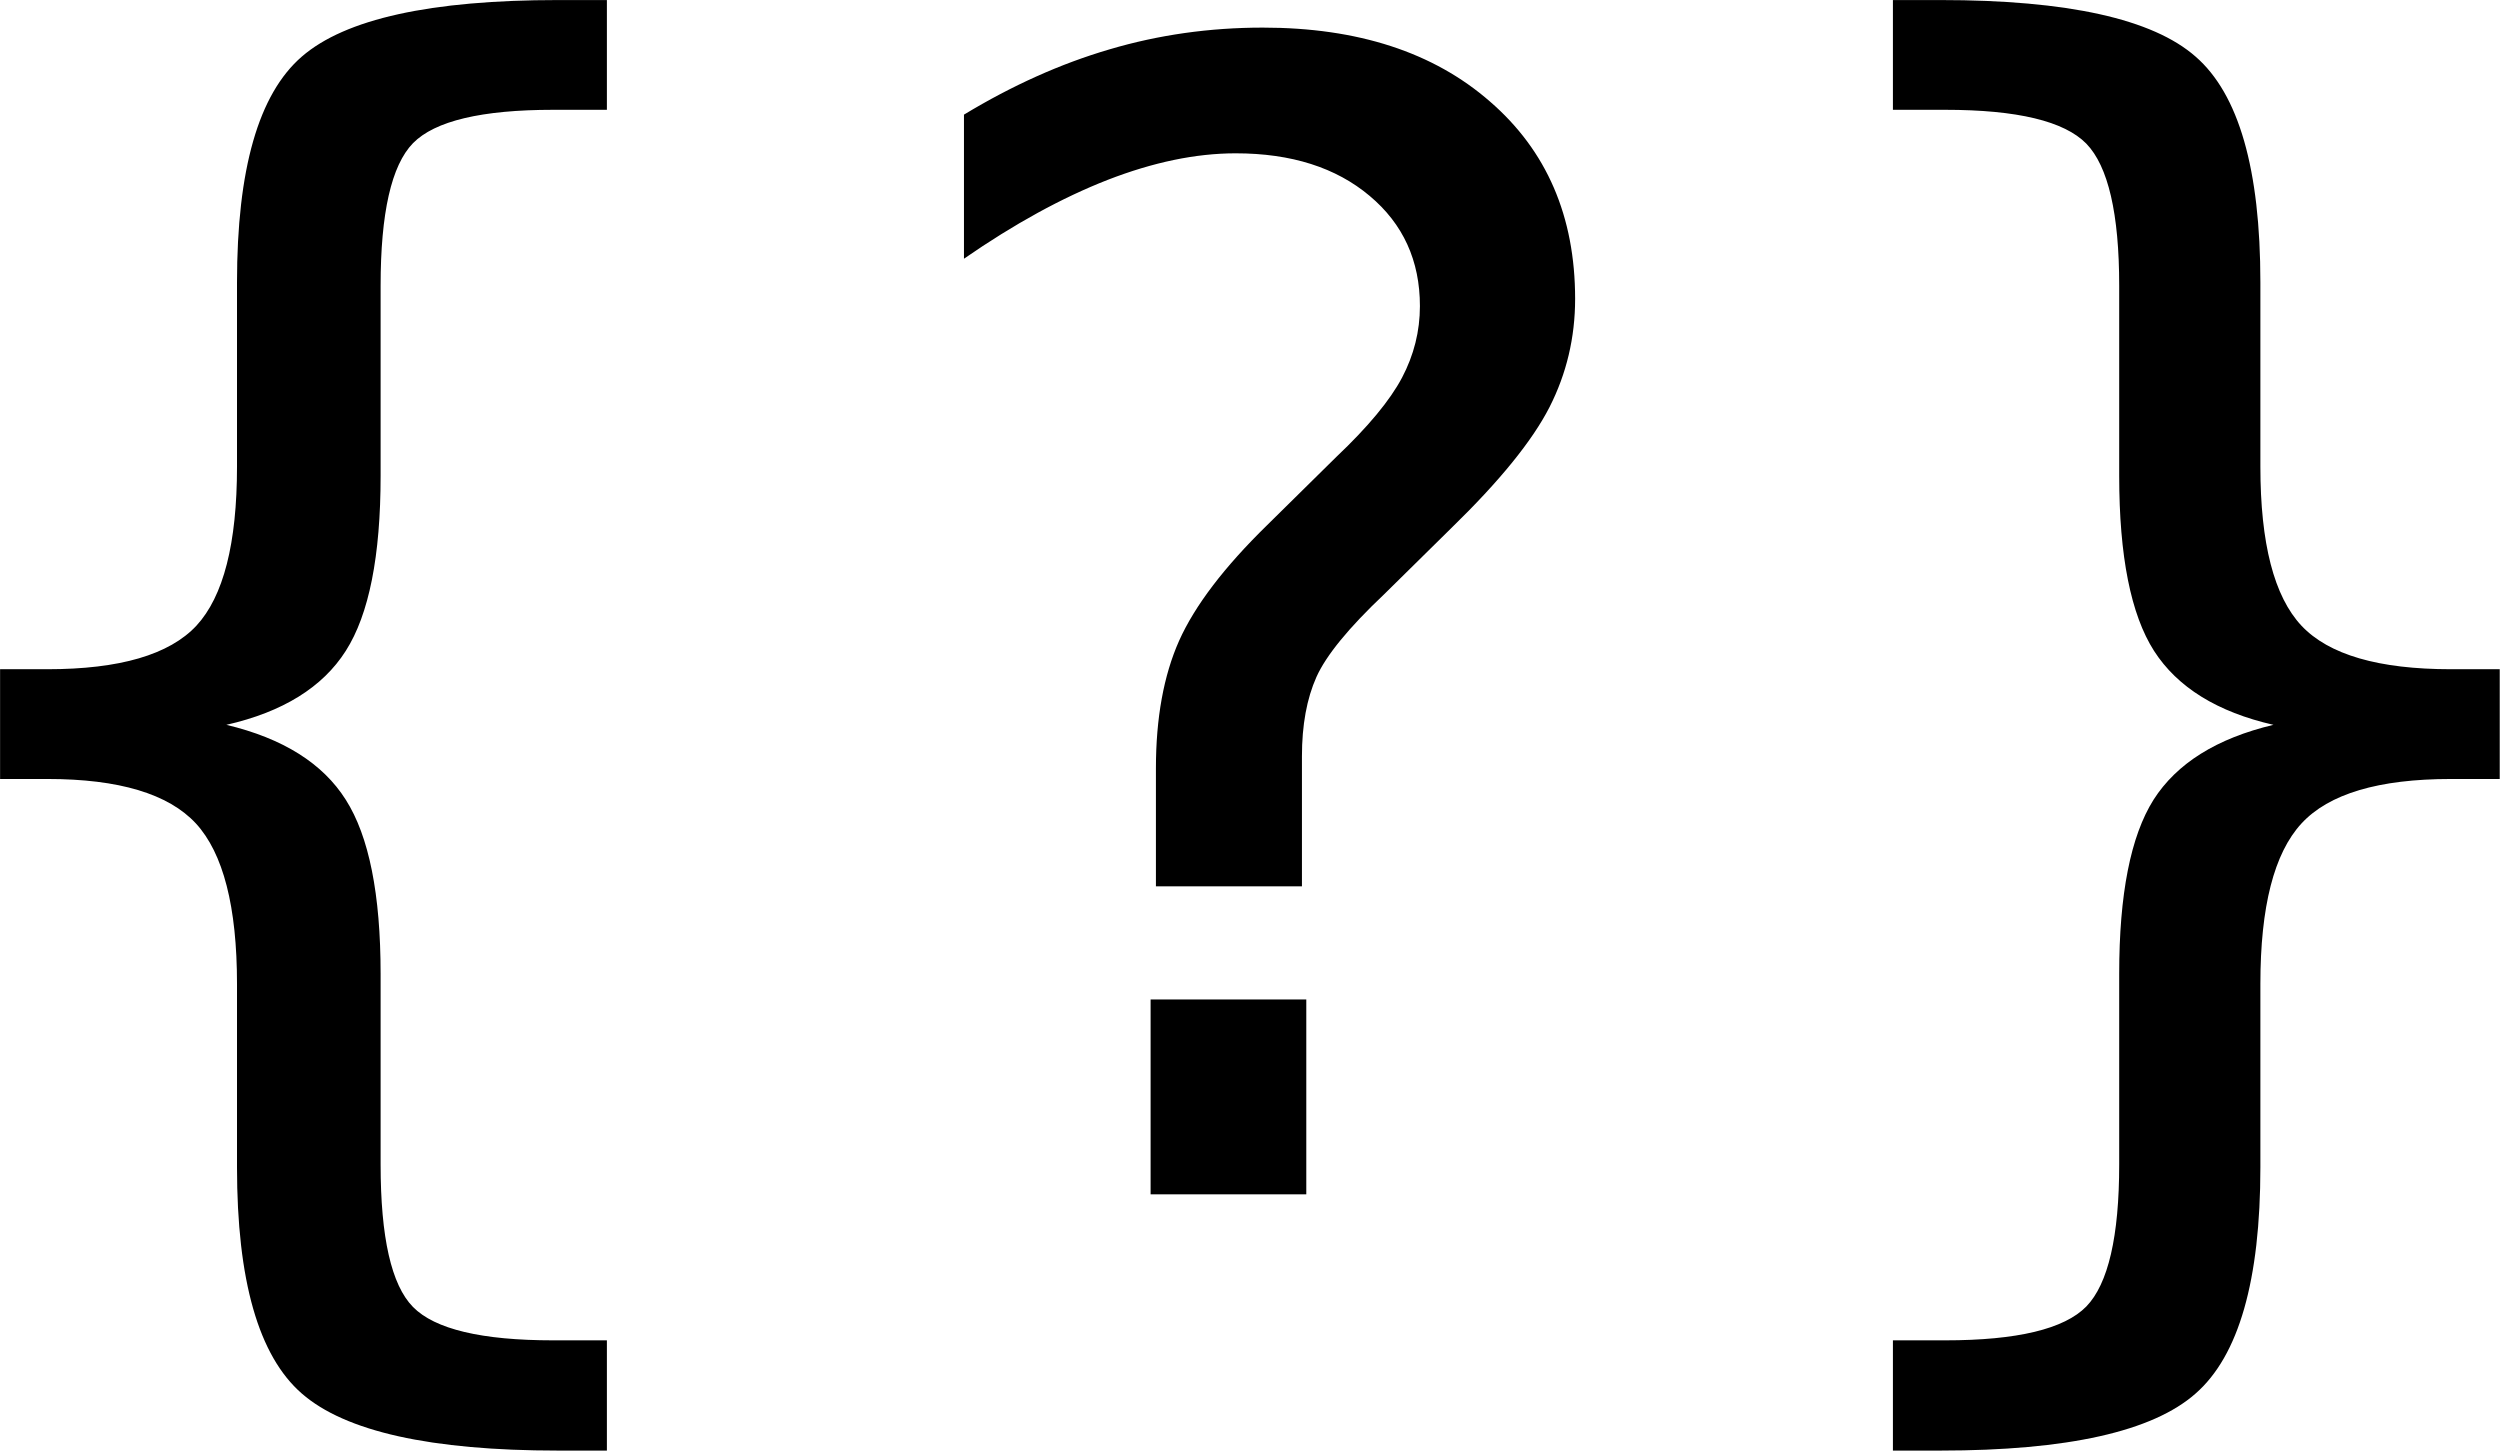
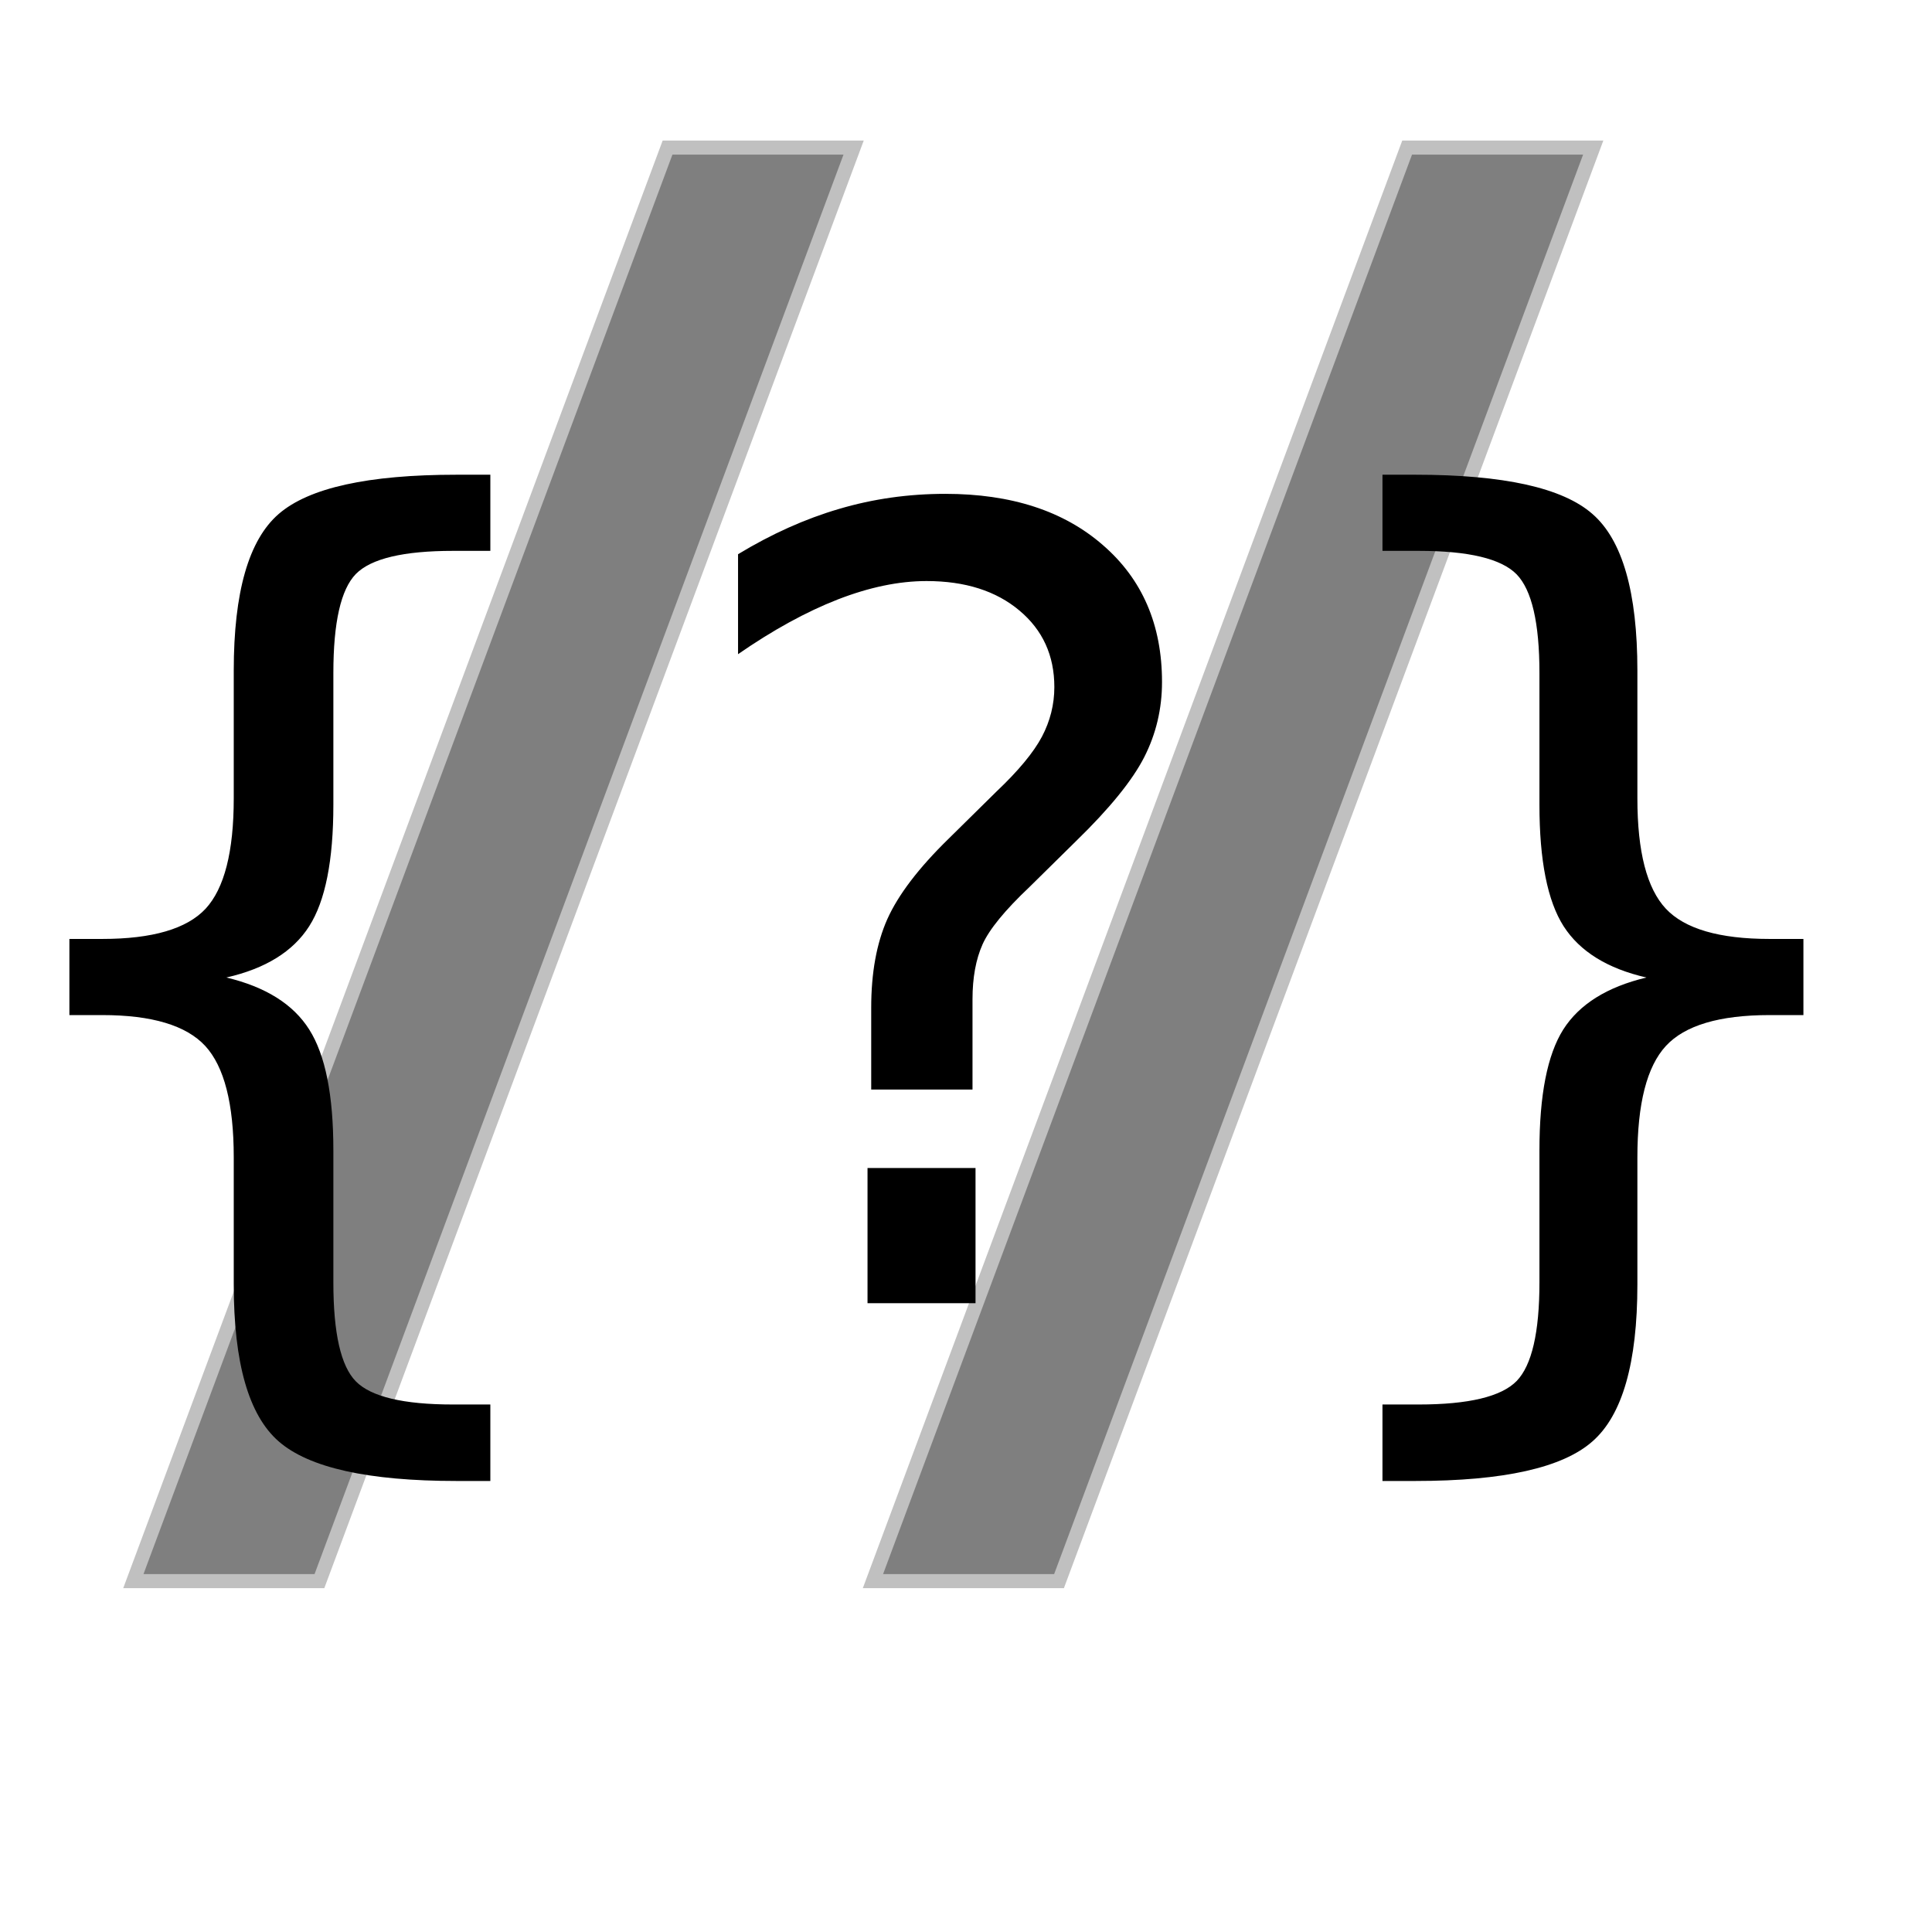
- <svg xmlns="http://www.w3.org/2000/svg" height="100%" width="100%" version="1.1" viewBox="0 0 80.789 46.881">
-   <g transform="translate(81.573 -47.604)">
+ <svg xmlns="http://www.w3.org/2000/svg" version="1.1" viewBox="0 0 90 90">
+   <g transform="translate(84.803 -25.491)">
    <text x="-87.055" y="86.2" font-family="Merriweather" font-size="50.8px" stroke-width=".265" style="line-height:1.25" xml:space="preserve">
      <tspan x="-87.055" y="86.2" fill="current" font-family="monospace" font-size="50.8px" stroke-width=".265" style="font-variant-caps:normal;font-variant-east-asian:normal;font-variant-ligatures:normal;font-variant-numeric:normal">{?}</tspan>
    </text>
  </g>
+   <text x="5.761" y="73.327" font-family="Merriweather" font-size="92.612px" opacity=".5" stroke-width="1.308" style="line-height:1.25" xml:space="preserve">
+     <tspan x="5.761" y="73.327" stroke="#000000" stroke-opacity=".495" stroke-width="1.31">//</tspan>
+   </text>
</svg>
